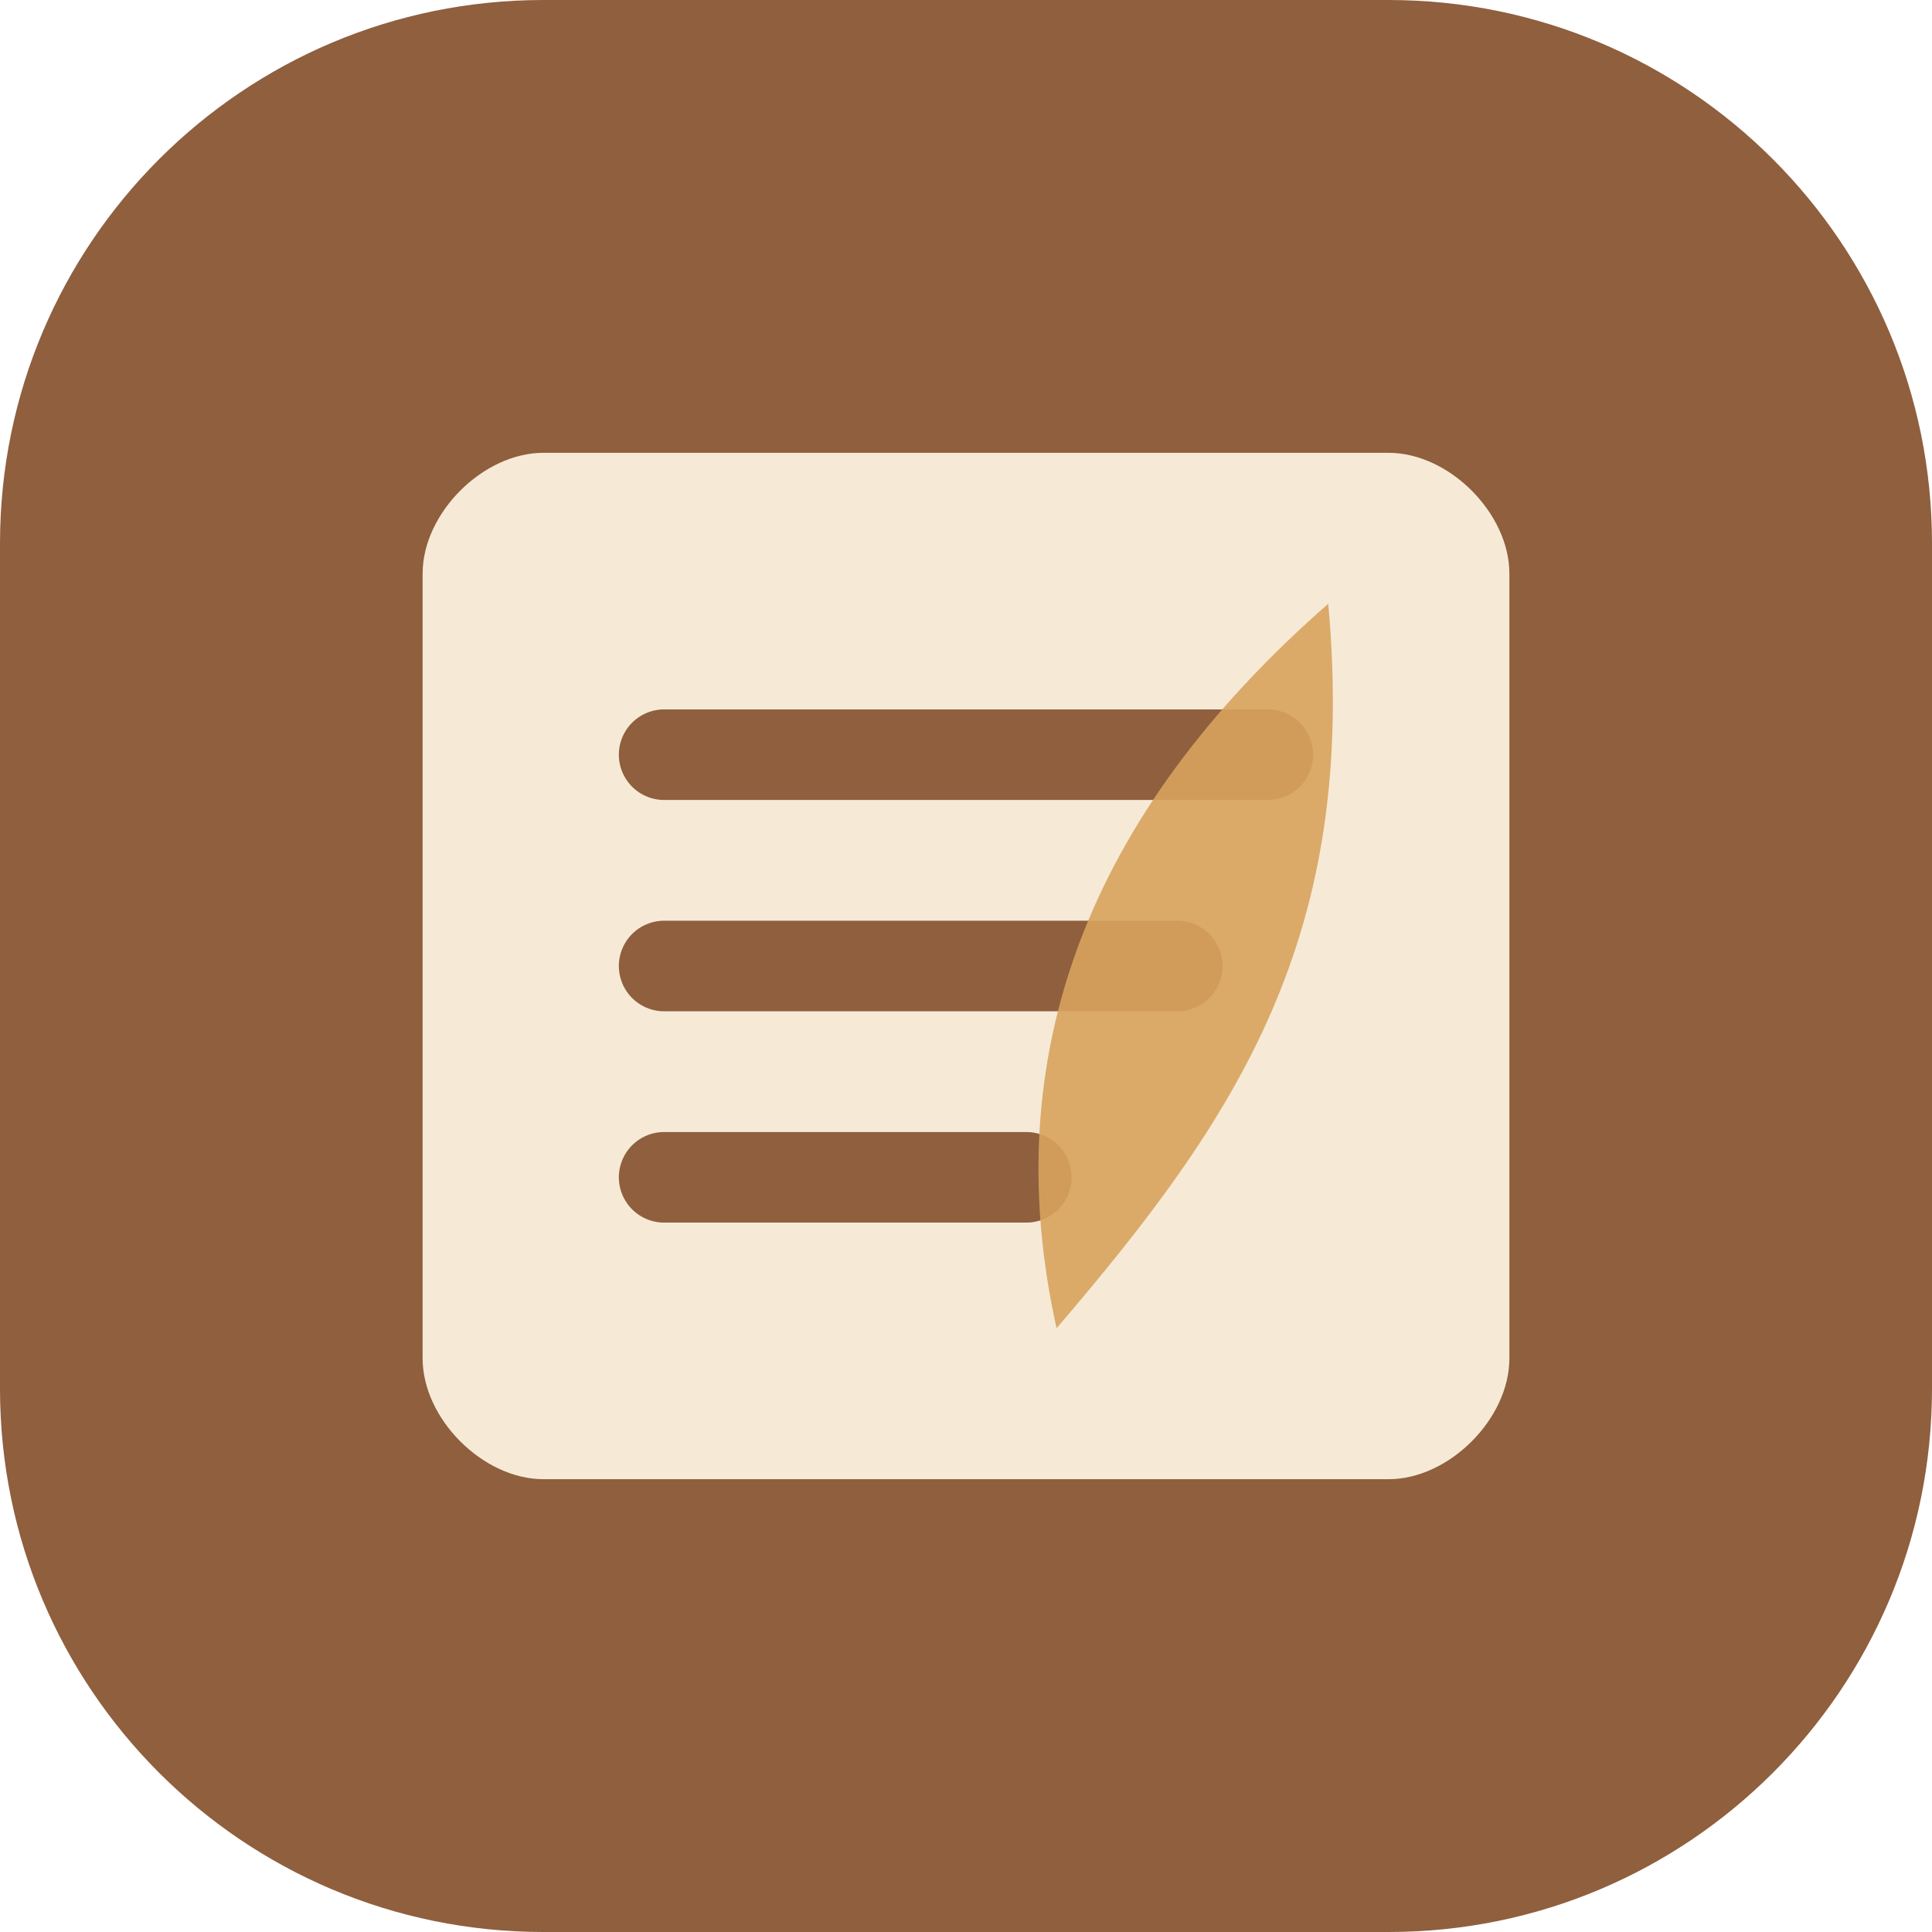
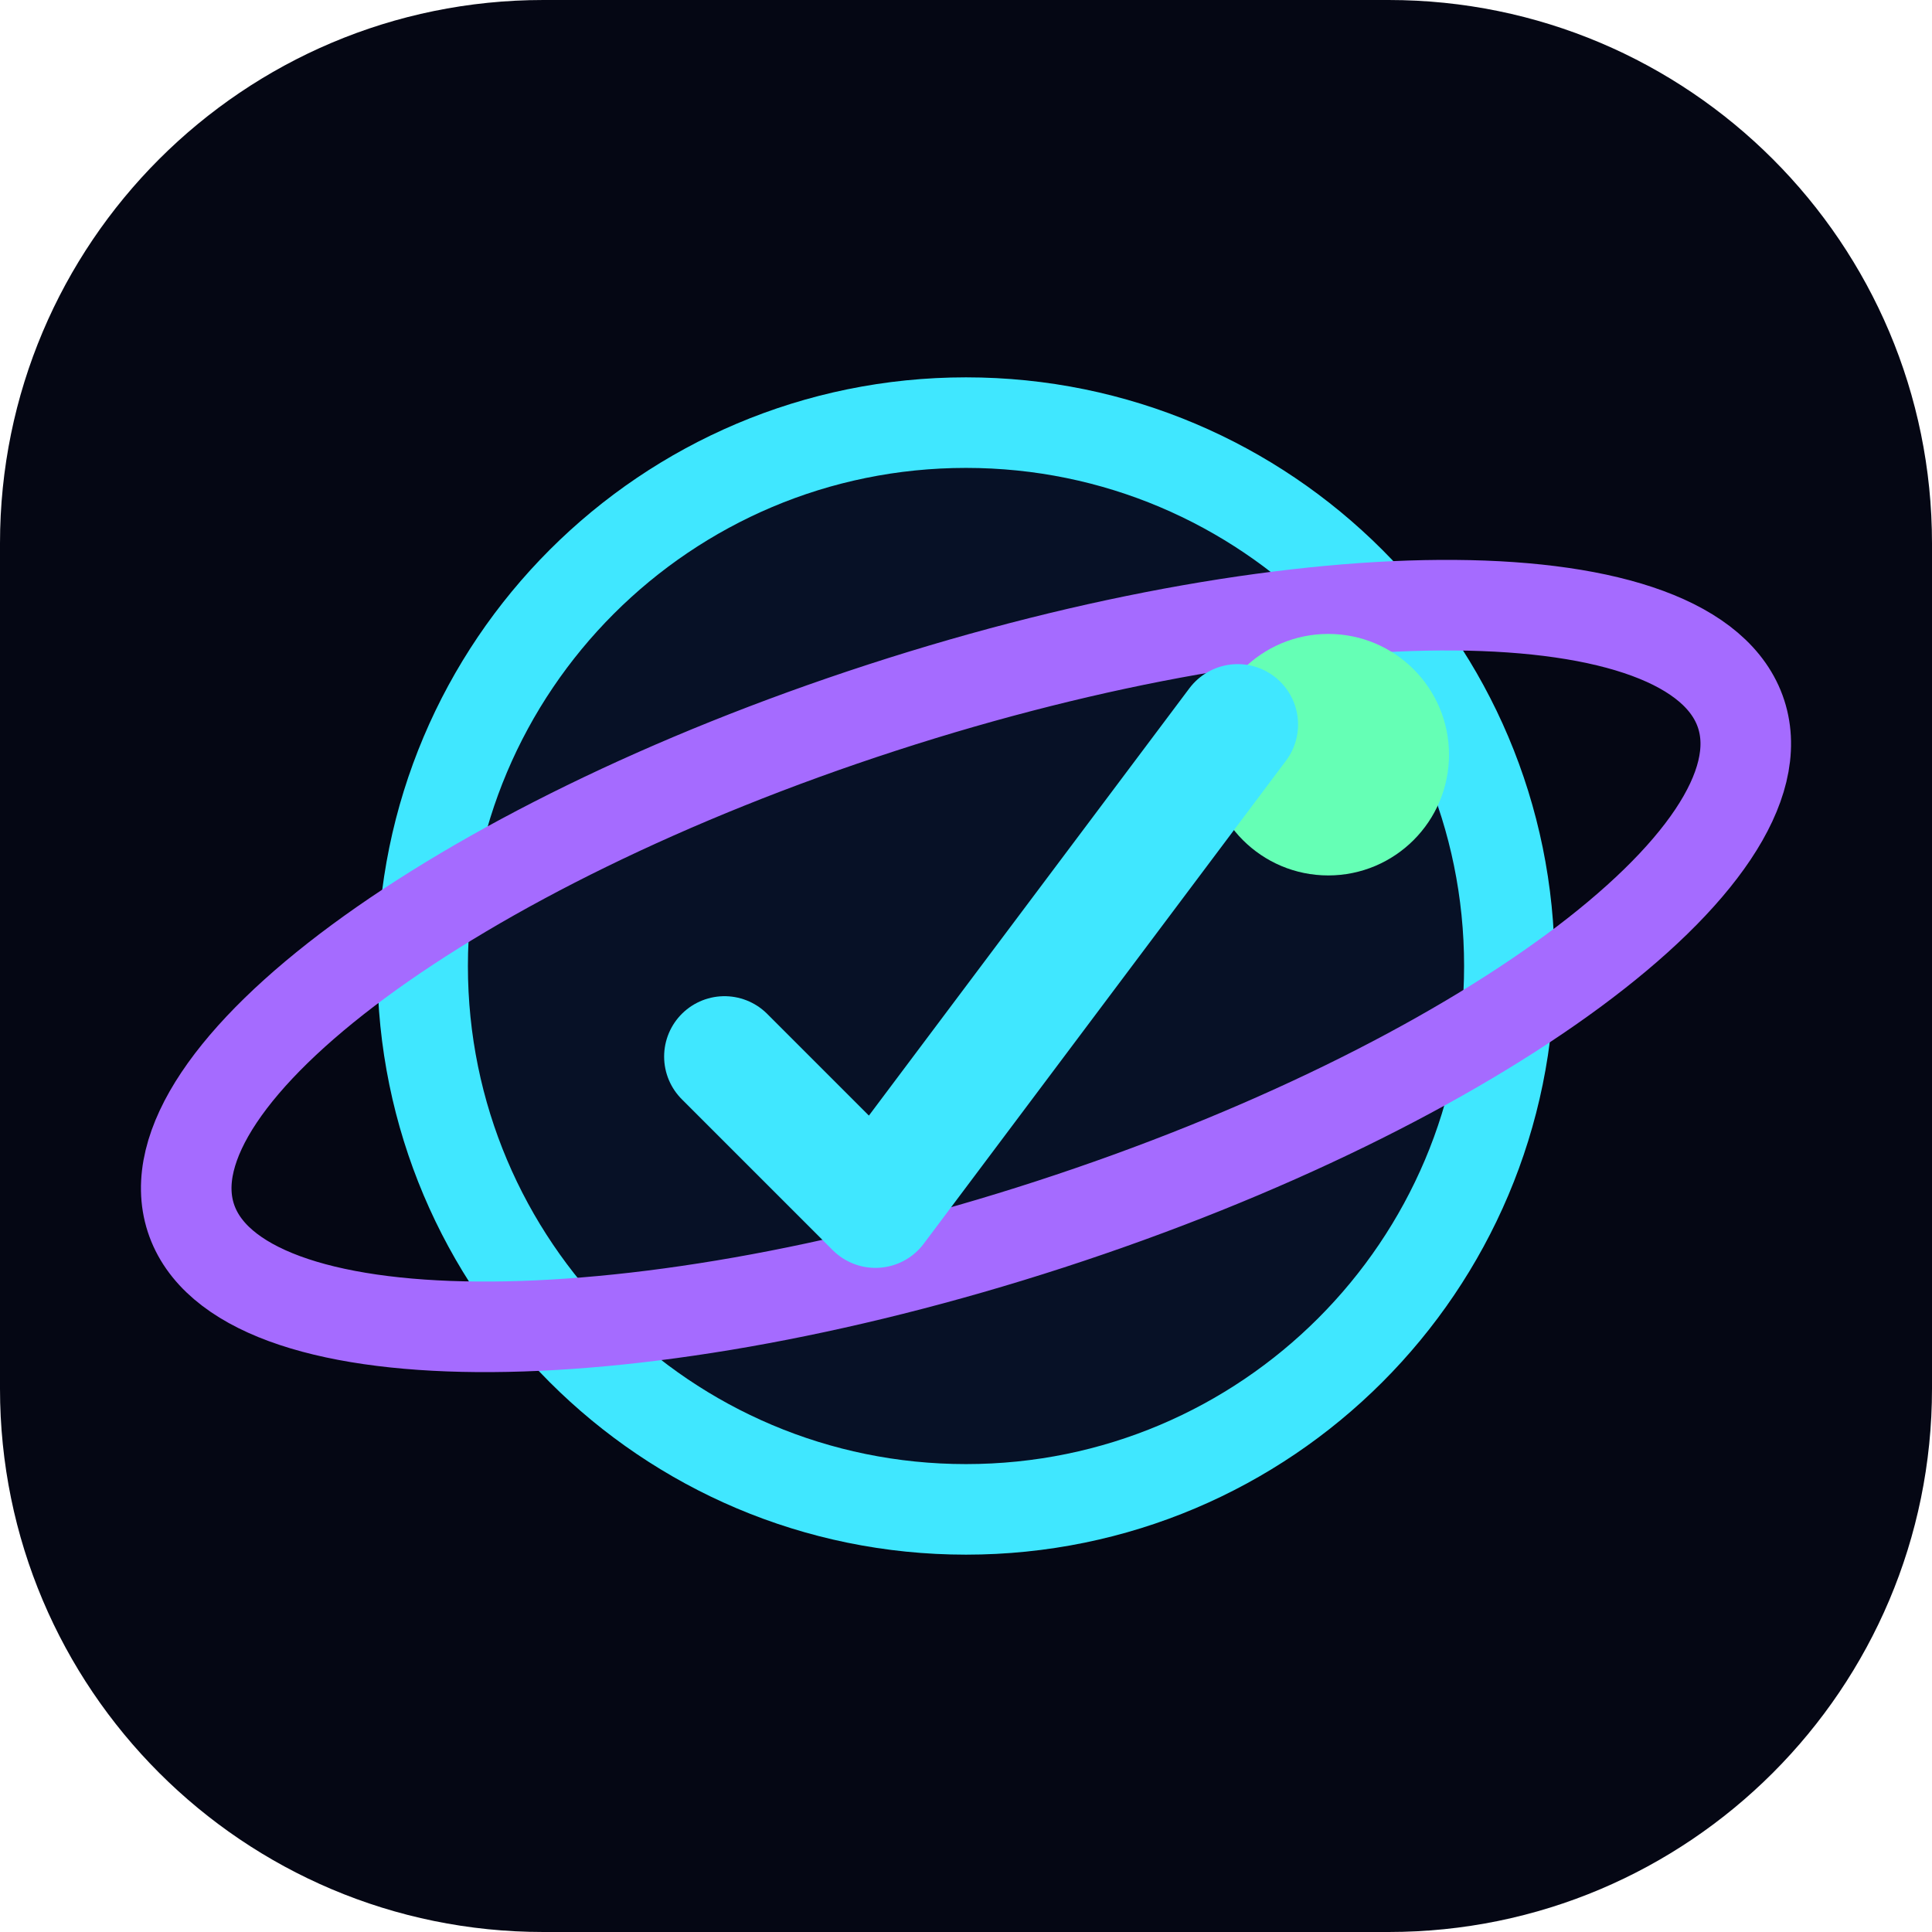
- <svg xmlns="http://www.w3.org/2000/svg" viewBox="0 0 64 64" role="img" aria-label="纸上有风">
-   <rect width="64" height="64" rx="18" fill="#8f5f3e" />
-   <path d="M18 15h28c2 0 4 2 4 4v26c0 2-2 4-4 4H18c-2 0-4-2-4-4V19c0-2 2-4 4-4Z" fill="#f6ead7" />
-   <path d="M22 25h20M22 32h17M22 39h12" stroke="#8f5f3e" stroke-width="3" stroke-linecap="round" />
-   <path d="M44 20c-8 7-11 15-9 24 6-7 10-13 9-24Z" fill="#d8a35d" opacity=".9" />
+ <svg xmlns="http://www.w3.org/2000/svg" viewBox="0 0 64 64" role="img" aria-label="星际编码日志">
+   <rect width="64" height="64" rx="18" fill="#050714" />
+   <circle cx="32" cy="32" r="18" fill="#071126" stroke="#40e7ff" stroke-width="3" />
+   <ellipse cx="32" cy="32" rx="27" ry="9" fill="none" stroke="#a56bff" stroke-width="3" transform="rotate(-18 32 32)" />
+   <circle cx="44" cy="25" r="4" fill="#65ffb5" />
+   <path d="M24 35l5 5 12-16" fill="none" stroke="#40e7ff" stroke-width="4" stroke-linecap="round" stroke-linejoin="round" />
</svg>
